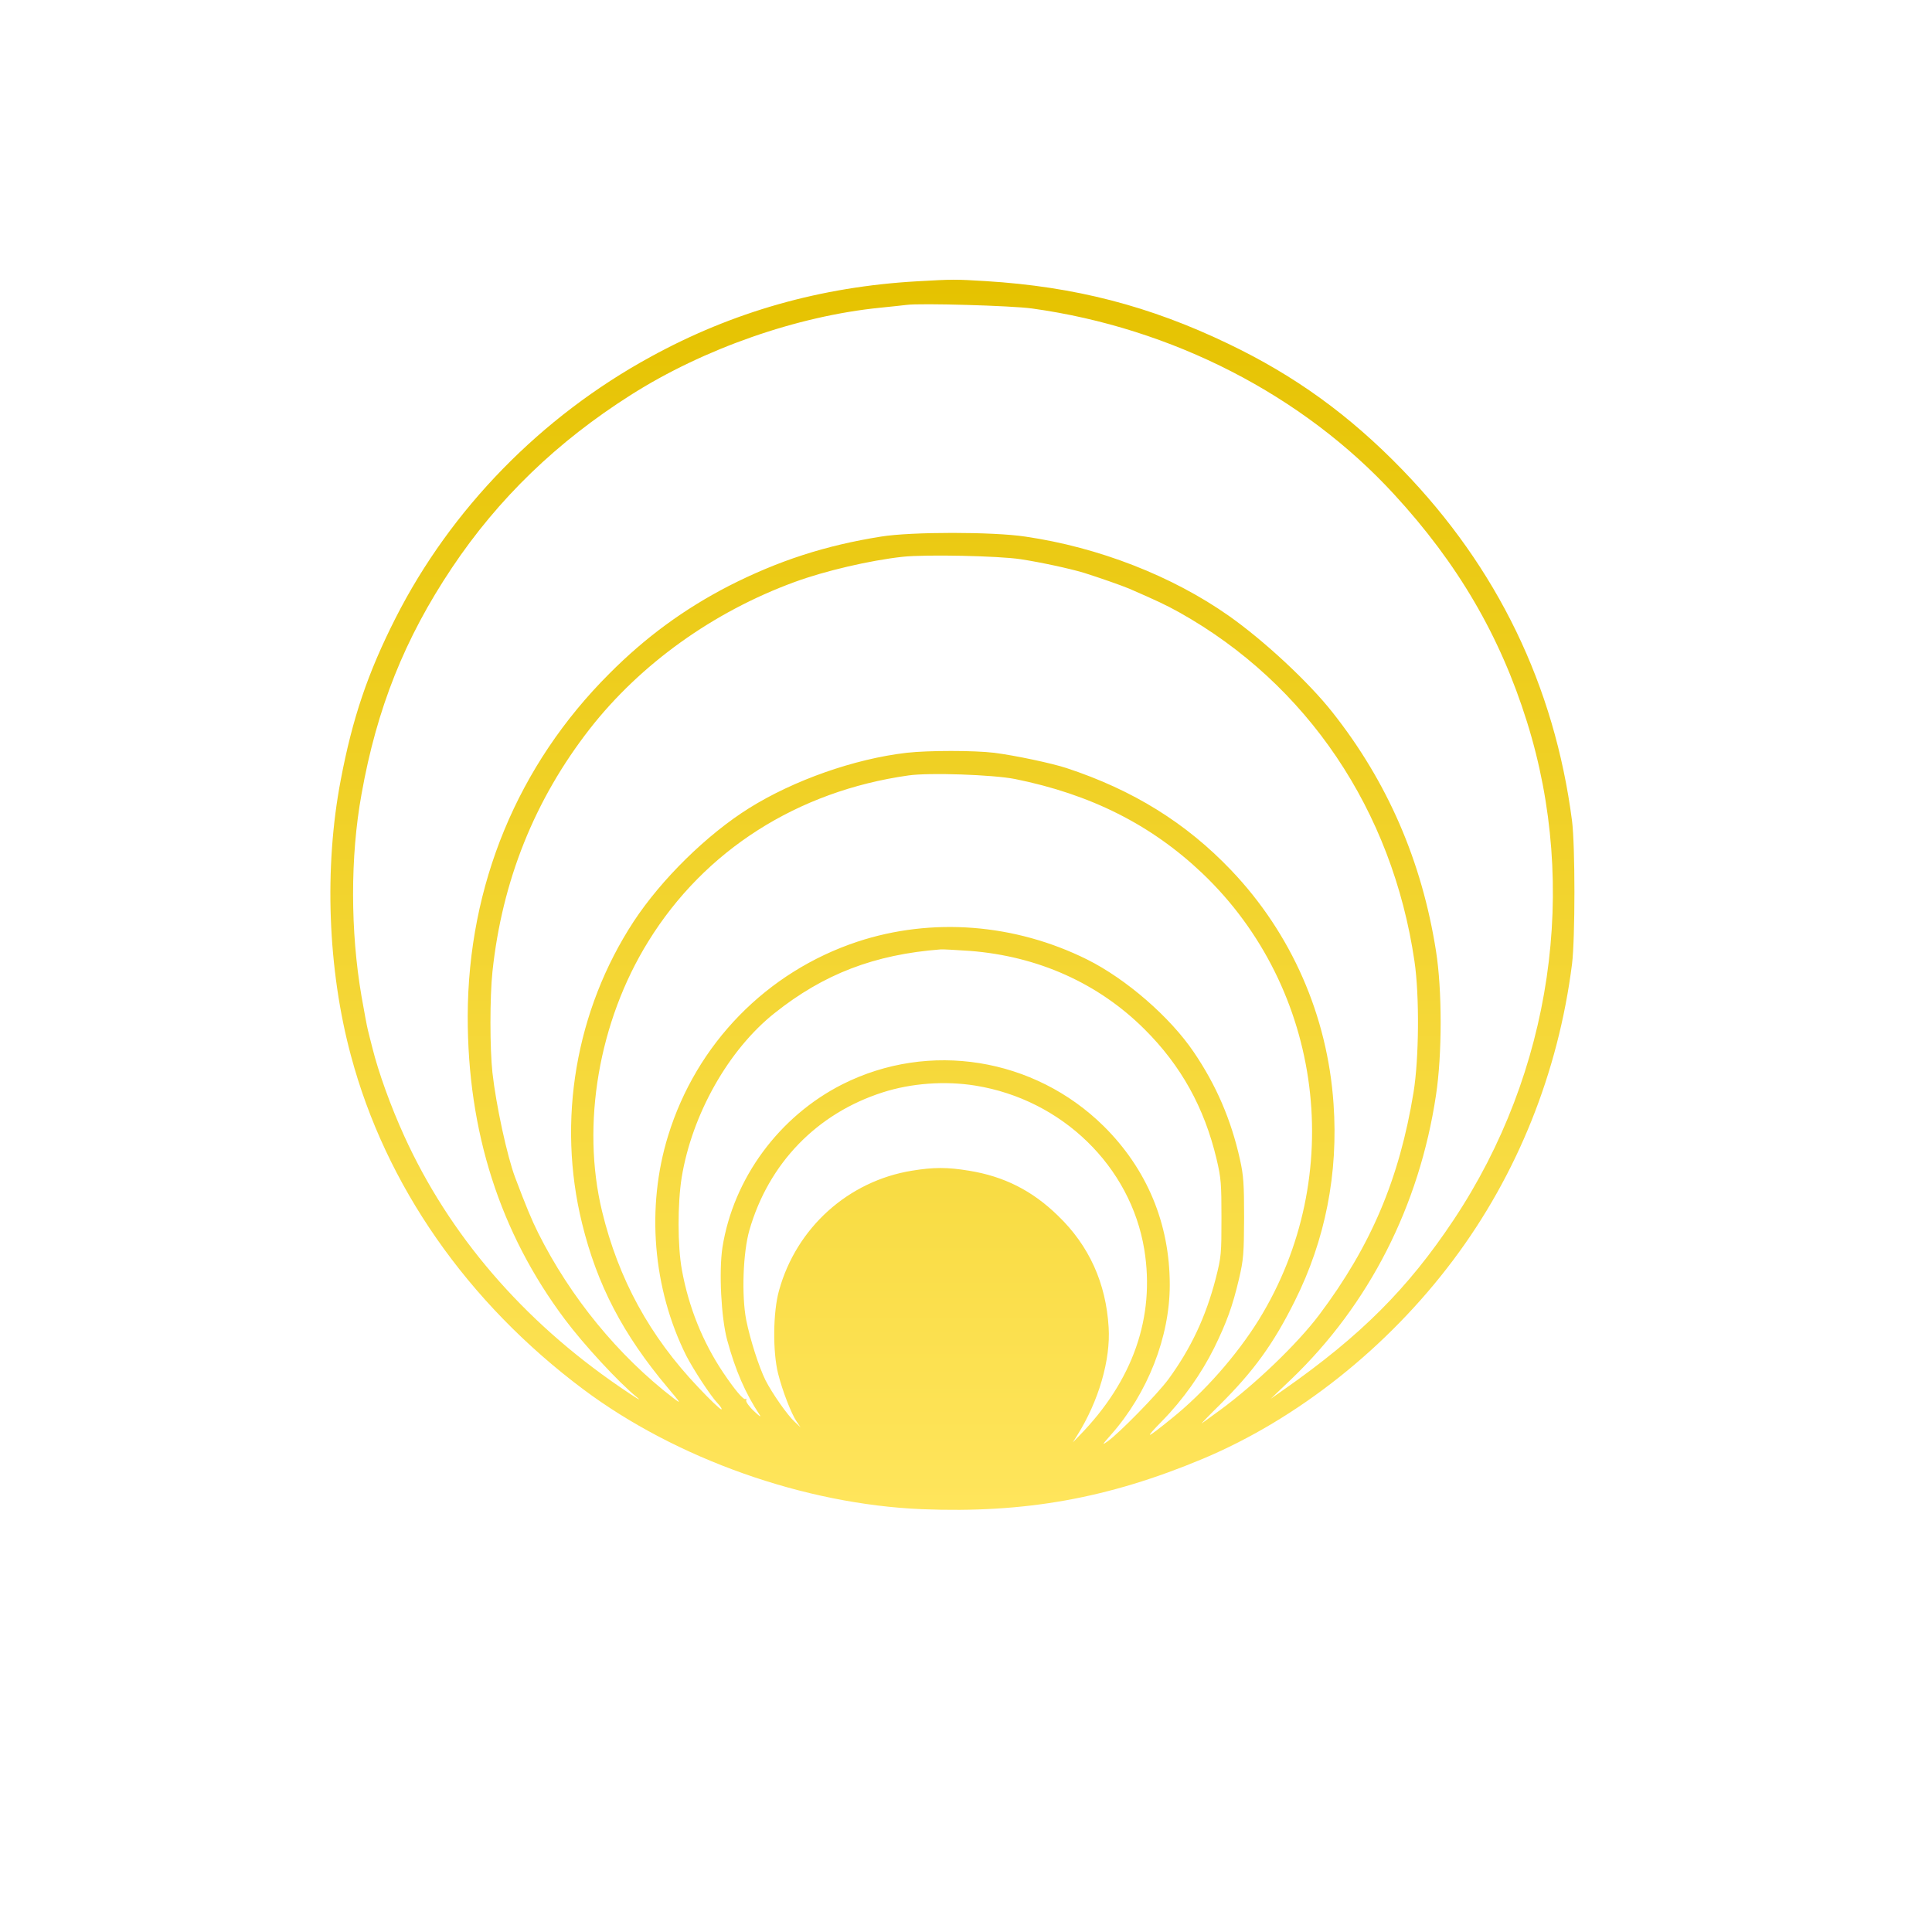
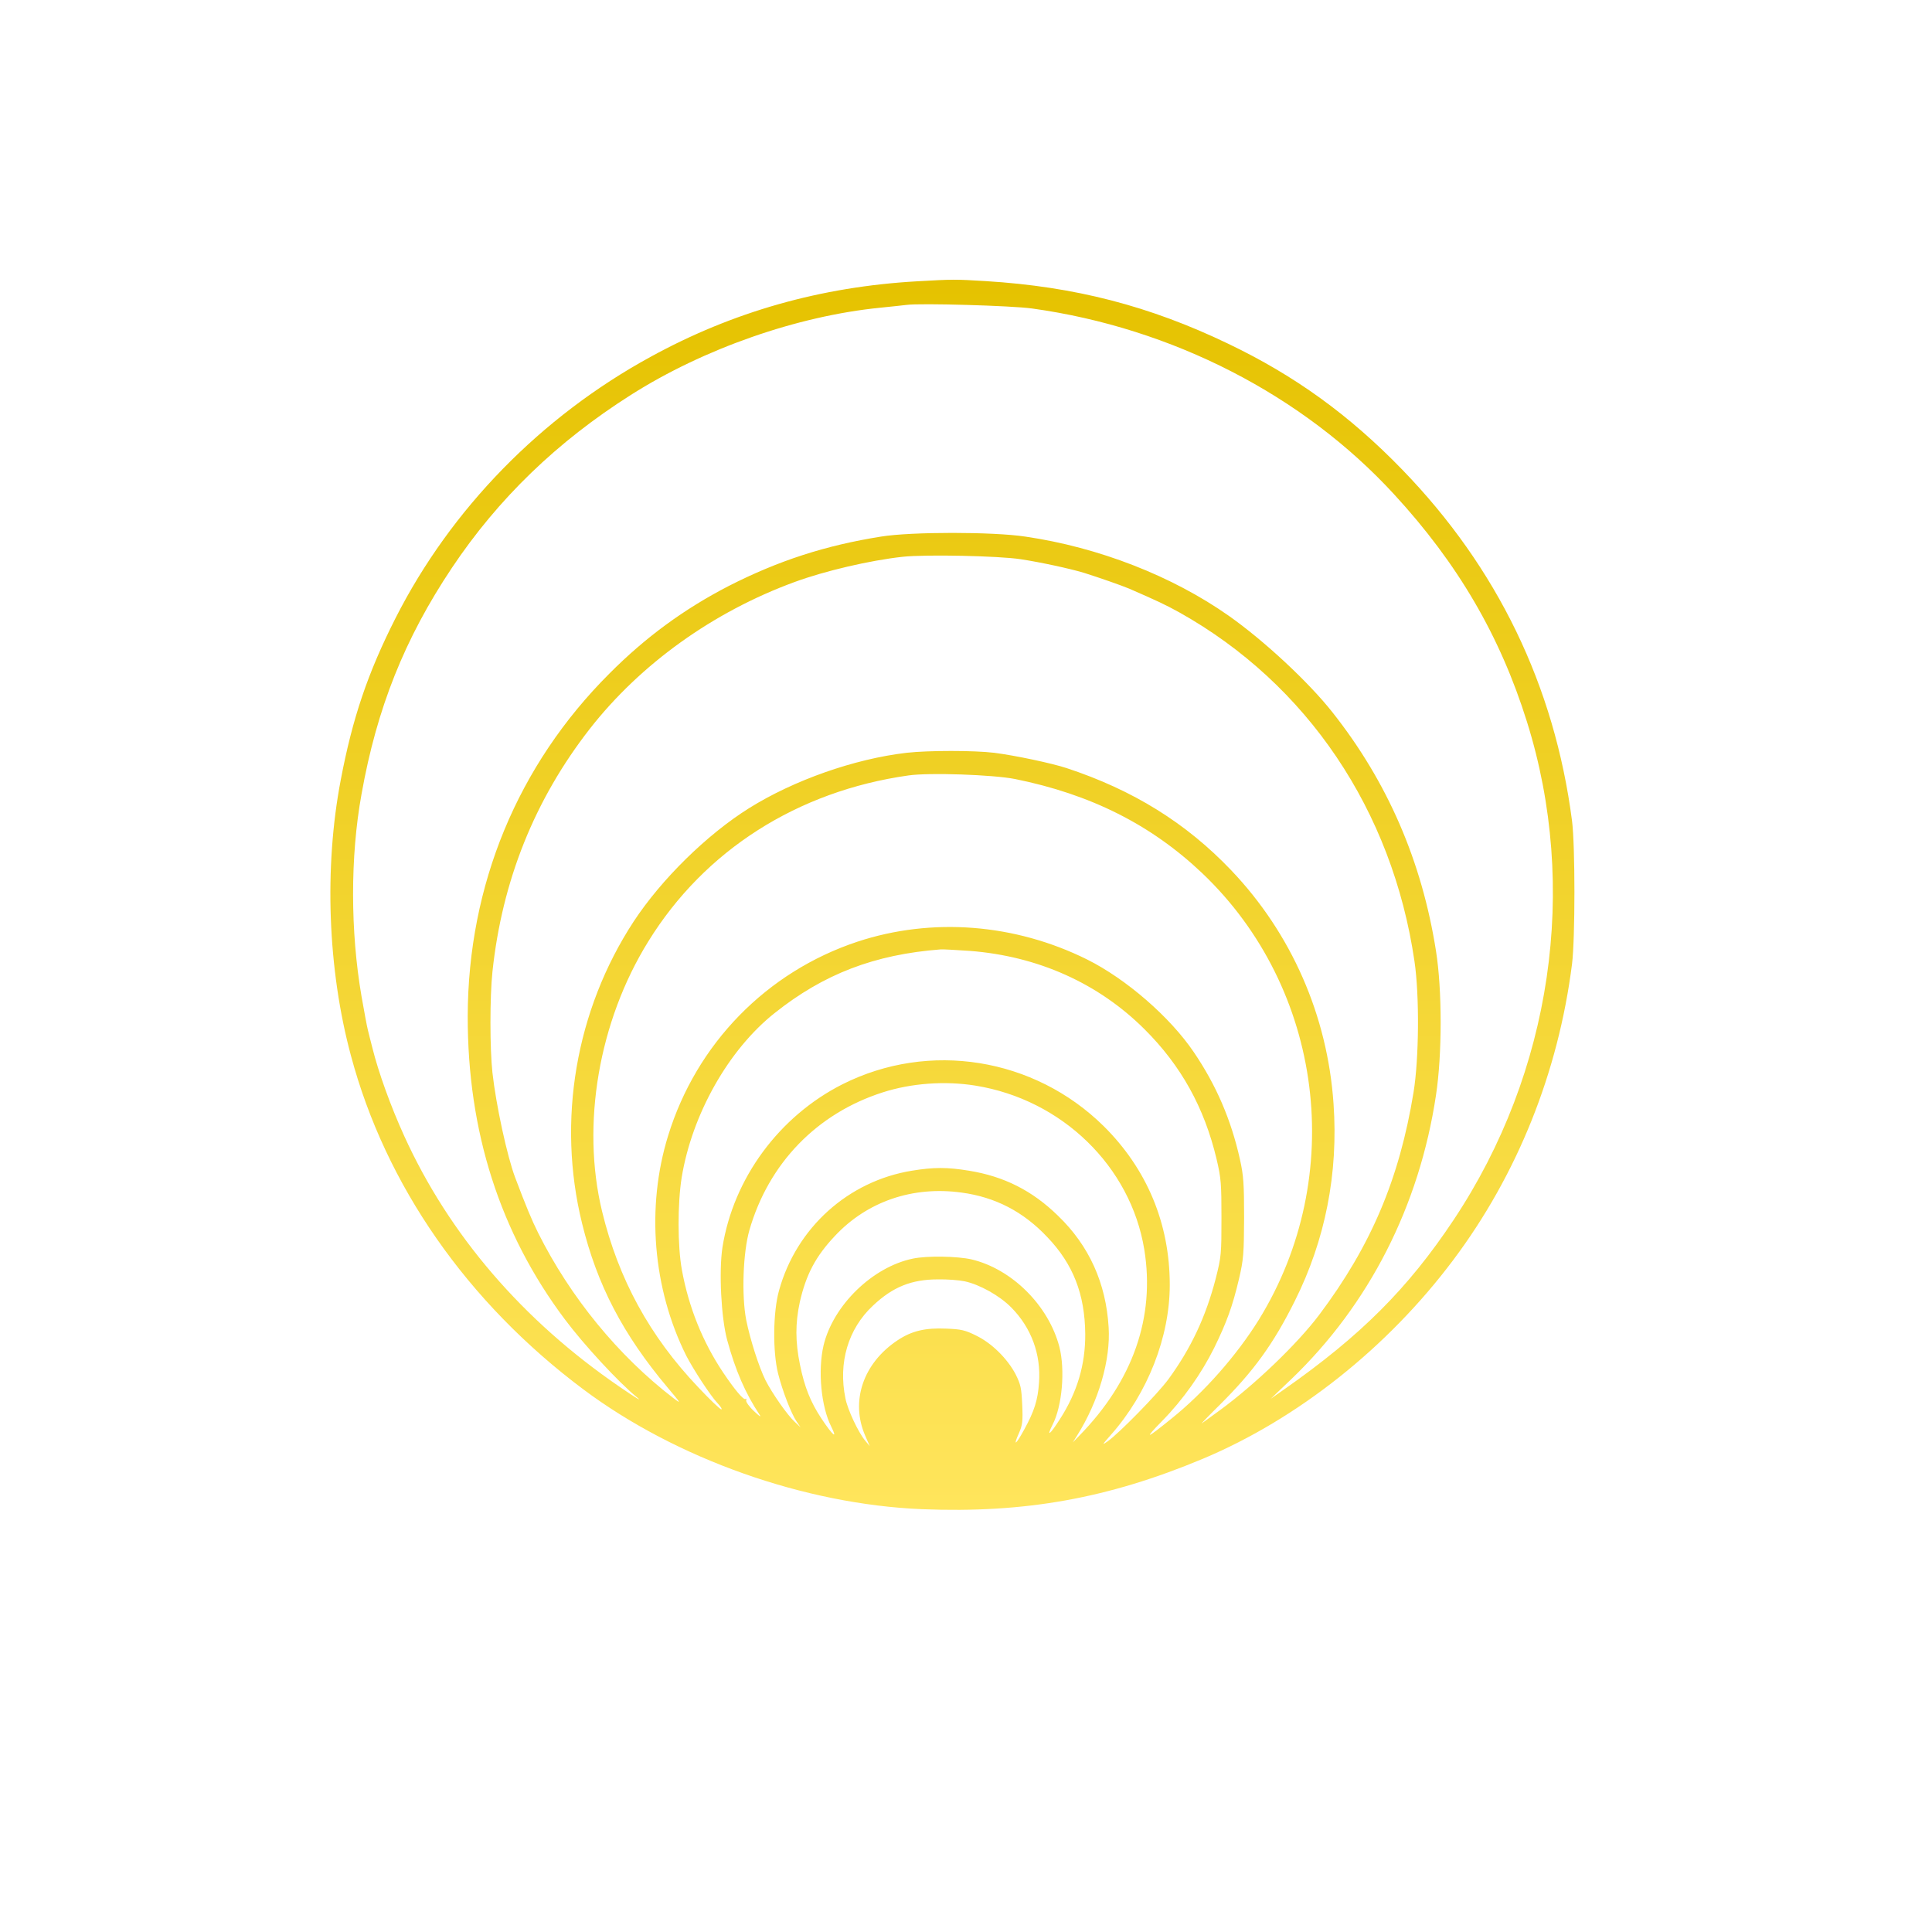
<svg xmlns="http://www.w3.org/2000/svg" class="logo-mark" viewBox="0 0 1024 1024" shape-rendering="geometricPrecision">
  <defs>
    <linearGradient id="goldGrad" x1="0%" y1="0%" x2="0%" y2="100%">
      <stop offset="0%" stop-color="#FFE55C" />
      <stop offset="100%" stop-color="#E5C200" />
    </linearGradient>
  </defs>
  <g transform="translate(0,1024) scale(0.1,-0.1)" fill="url(#goldGrad)">
-     <path d="M4860 8749 c-509 -29 -976 -161 -1413 -401 -580 -317 -1057 -806 -1350 -1383 -148 -292 -229 -532 -291 -859 -89 -465 -69 -1005 54 -1461 184 -688 616 -1308 1232 -1769 492 -368 1172 -609 1794 -635 546 -22 987 57 1489 267 503 211 979 589 1327 1053 340 453 557 994 630 1569 17 135 17 630 0 760 -93 716 -396 1341 -900 1861 -280 289 -569 498 -922 667 -416 200 -813 303 -1285 332 -165 10 -170 10 -365 -1z M5470 8605 c743 -103 1436 -459 1919 -985 338 -367 562 -751 704 -1205 276 -879 132 -1858 -388 -2640 -242 -364 -493 -615 -900 -900 l-70 -49 109 104 c413 396 679 919 767 1505 33 217 33 558 0 765 -75 476 -257 896 -549 1265 -127 161 -363 380 -549 511 -300 211 -689 363 -1079 420 -172 26 -604 26 -764 0 -296 -47 -545 -128 -808 -262 -236 -122 -440 -271 -632 -464 -486 -485 -749 -1121 -751 -1815 -1 -611 170 -1148 515 -1608 100 -134 286 -335 382 -413 33 -27 -8 -2 -91 55 -513 351 -904 805 -1143 1331 -71 156 -136 336 -168 465 -9 33 -19 76 -24 95 -5 19 -20 100 -34 180 -59 343 -60 740 0 1070 81 456 229 826 479 1200 246 368 558 669 949 917 386 245 881 418 1321 462 61 6 124 13 140 15 73 10 556 -4 665 -19z M5410 7276 c105 -16 258 -49 335 -72 82 -26 197 -66 240 -84 149 -65 190 -84 266 -126 677 -379 1129 -1049 1246 -1849 27 -182 24 -517 -5 -695 -75 -458 -225 -813 -500 -1179 -116 -154 -340 -369 -527 -506 -44 -32 -87 -63 -95 -69 -8 -6 35 39 96 99 178 177 283 321 397 550 161 322 231 676 205 1045 -32 467 -223 902 -542 1237 -239 251 -521 426 -873 542 -79 26 -273 67 -383 81 -108 13 -349 13 -465 0 -276 -32 -597 -145 -834 -293 -224 -140 -466 -378 -613 -602 -307 -470 -407 -1055 -273 -1599 80 -327 217 -589 454 -871 71 -84 73 -88 31 -56 -293 225 -547 535 -718 877 -34 68 -65 143 -122 294 -42 112 -101 383 -120 555 -14 127 -14 401 0 534 51 482 223 912 516 1288 269 344 654 620 1085 778 160 59 400 115 574 134 121 13 508 5 625 -13z M5380 6111 c401 -81 721 -242 992 -499 643 -612 769 -1607 300 -2367 -118 -190 -291 -386 -463 -524 -137 -111 -148 -113 -49 -12 110 112 206 248 275 386 67 137 98 222 132 367 24 103 26 132 27 323 0 182 -3 224 -22 310 -47 211 -126 394 -245 569 -126 186 -358 387 -564 490 -384 191 -823 225 -1218 95 -482 -160 -854 -541 -1004 -1029 -117 -379 -81 -810 96 -1165 37 -72 130 -215 166 -252 17 -18 26 -33 20 -33 -6 0 -61 52 -121 116 -259 272 -424 575 -511 934 -111 459 -18 1006 245 1430 298 483 791 797 1379 880 110 16 448 4 565 -19z M5141 5200 c360 -28 680 -171 925 -415 194 -193 317 -415 382 -688 24 -102 26 -130 26 -312 0 -191 -1 -205 -30 -320 -53 -205 -132 -372 -251 -535 -58 -79 -263 -288 -323 -330 -31 -22 -29 -18 18 35 195 220 312 519 312 795 0 325 -121 614 -350 841 -369 364 -926 453 -1385 222 -336 -170 -578 -499 -636 -865 -19 -126 -7 -371 25 -490 44 -162 97 -284 173 -398 9 -14 -4 -5 -30 20 -26 24 -45 51 -42 58 2 7 1 11 -4 7 -11 -6 -58 51 -118 140 -109 163 -183 347 -219 545 -23 127 -23 351 -1 489 55 335 248 677 492 871 261 208 530 311 881 338 11 1 81 -3 155 -8z M5170 4486 c459 -74 823 -428 895 -869 58 -358 -60 -696 -345 -987 l-34 -35 22 35 c115 182 179 403 168 575 -14 235 -104 433 -268 591 -137 134 -287 209 -472 239 -115 19 -187 19 -303 0 -337 -55 -612 -302 -704 -635 -32 -113 -34 -325 -5 -440 23 -92 70 -213 98 -254 l21 -31 -31 29 c-39 36 -120 152 -155 221 -35 71 -81 215 -102 319 -25 130 -17 357 17 476 102 354 357 618 706 730 152 49 331 62 492 36z" />
+     <path d="M4860 8749 c-509 -29 -976 -161 -1413 -401 -580 -317 -1057 -806 -1350 -1383 -148 -292 -229 -532 -291 -859 -89 -465 -69 -1005 54 -1461 184 -688 616 -1308 1232 -1769 492 -368 1172 -609 1794 -635 546 -22 987 57 1489 267 503 211 979 589 1327 1053 340 453 557 994 630 1569 17 135 17 630 0 760 -93 716 -396 1341 -900 1861 -280 289 -569 498 -922 667 -416 200 -813 303 -1285 332 -165 10 -170 10 -365 -1z m610 -144 c743 -103 1436 -459 1919 -985 338 -367 562 -751 704 -1205 276 -879 132 -1858 -388 -2640 -242 -364 -493 -615 -900 -900 l-70 -49 109 104 c413 396 679 919 767 1505 33 217 33 558 0 765 -75 476 -257 896 -549 1265 -127 161 -363 380 -549 511 -300 211 -689 363 -1079 420 -172 26 -604 26 -764 0 -296 -47 -545 -128 -808 -262 -236 -122 -440 -271 -632 -464 -486 -485 -749 -1121 -751 -1815 -1 -611 170 -1148 515 -1608 100 -134 286 -335 382 -413 33 -27 -8 -2 -91 55 -513 351 -904 805 -1143 1331 -71 156 -136 336 -168 465 -9 33 -19 76 -24 95 -5 19 -20 100 -34 180 -59 343 -60 740 0 1070 81 456 229 826 479 1200 246 368 558 669 949 917 386 245 881 418 1321 462 61 6 124 13 140 15 73 10 556 -4 665 -19z m-60 -1329 c105 -16 258 -49 335 -72 82 -26 197 -66 240 -84 149 -65 190 -84 266 -126 677 -379 1129 -1049 1246 -1849 27 -182 24 -517 -5 -695 -75 -458 -225 -813 -500 -1179 -116 -154 -340 -369 -527 -506 -44 -32 -87 -63 -95 -69 -8 -6 35 39 96 99 178 177 283 321 397 550 161 322 231 676 205 1045 -32 467 -223 902 -542 1237 -239 251 -521 426 -873 542 -79 26 -273 67 -383 81 -108 13 -349 13 -465 0 -276 -32 -597 -145 -834 -293 -224 -140 -466 -378 -613 -602 -307 -470 -407 -1055 -273 -1599 80 -327 217 -589 454 -871 71 -84 73 -88 31 -56 -293 225 -547 535 -718 877 -34 68 -65 143 -122 294 -42 112 -101 383 -120 555 -14 127 -14 401 0 534 51 482 223 912 516 1288 269 344 654 620 1085 778 160 59 400 115 574 134 121 13 508 5 625 -13z m-30 -1165 c401 -81 721 -242 992 -499 643 -612 769 -1607 300 -2367 -118 -190 -291 -386 -463 -524 -137 -111 -148 -113 -49 -12 110 112 206 248 275 386 67 137 98 222 132 367 24 103 26 132 27 323 0 182 -3 224 -22 310 -47 211 -126 394 -245 569 -126 186 -358 387 -564 490 -384 191 -823 225 -1218 95 -482 -160 -854 -541 -1004 -1029 -117 -379 -81 -810 96 -1165 37 -72 130 -215 166 -252 17 -18 26 -33 20 -33 -6 0 -61 52 -121 116 -259 272 -424 575 -511 934 -111 459 -18 1006 245 1430 298 483 791 797 1379 880 110 16 448 4 565 -19z m-239 -911 c360 -28 680 -171 925 -415 194 -193 317 -415 382 -688 24 -102 26 -130 26 -312 0 -191 -1 -205 -30 -320 -53 -205 -132 -372 -251 -535 -58 -79 -263 -288 -323 -330 -31 -22 -29 -18 18 35 195 220 312 519 312 795 0 325 -121 614 -350 841 -369 364 -926 453 -1385 222 -336 -170 -578 -499 -636 -865 -19 -126 -7 -371 25 -490 44 -162 97 -284 173 -398 9 -14 -4 -5 -30 20 -26 24 -45 51 -42 58 2 7 1 11 -4 7 -11 -6 -58 51 -118 140 -109 163 -183 347 -219 545 -23 127 -23 351 -1 489 55 335 248 677 492 871 261 208 530 311 881 338 11 1 81 -3 155 -8z m29 -714 c459 -74 823 -428 895 -869 58 -358 -60 -696 -345 -987 l-34 -35 22 35 c115 182 179 403 168 575 -14 235 -104 433 -268 591 -137 134 -287 209 -472 239 -115 19 -187 19 -303 0 -337 -55 -612 -302 -704 -635 -32 -113 -34 -325 -5 -440 23 -92 70 -213 98 -254 l21 -31 -31 29 c-39 36 -120 152 -155 221 -35 71 -81 215 -102 319 -25 130 -17 357 17 476 102 354 357 618 706 730 152 49 331 62 492 36z m-73 -567 c178 -24 327 -101 454 -236 137 -143 199 -303 201 -513 1 -162 -42 -309 -135 -453 -52 -82 -73 -97 -38 -28 51 99 67 290 36 412 -57 219 -251 413 -466 464 -75 17 -236 20 -311 4 -213 -44 -422 -247 -473 -460 -31 -133 -13 -325 41 -431 35 -70 8 -47 -52 43 -58 88 -90 167 -114 286 -25 121 -25 220 -1 331 33 146 84 243 186 351 171 183 413 266 672 230z m15 -470 c80 -17 186 -76 248 -139 106 -107 158 -248 147 -398 -6 -92 -25 -152 -79 -250 -45 -82 -60 -91 -27 -17 18 41 21 62 17 149 -4 89 -8 108 -35 162 -43 82 -126 165 -209 205 -58 29 -80 34 -158 37 -112 5 -184 -12 -259 -62 -182 -121 -251 -323 -171 -506 l24 -55 -25 30 c-36 44 -92 162 -104 223 -39 189 14 369 146 492 105 99 204 139 345 139 48 1 111 -4 140 -10z" />
  </g>
</svg>
